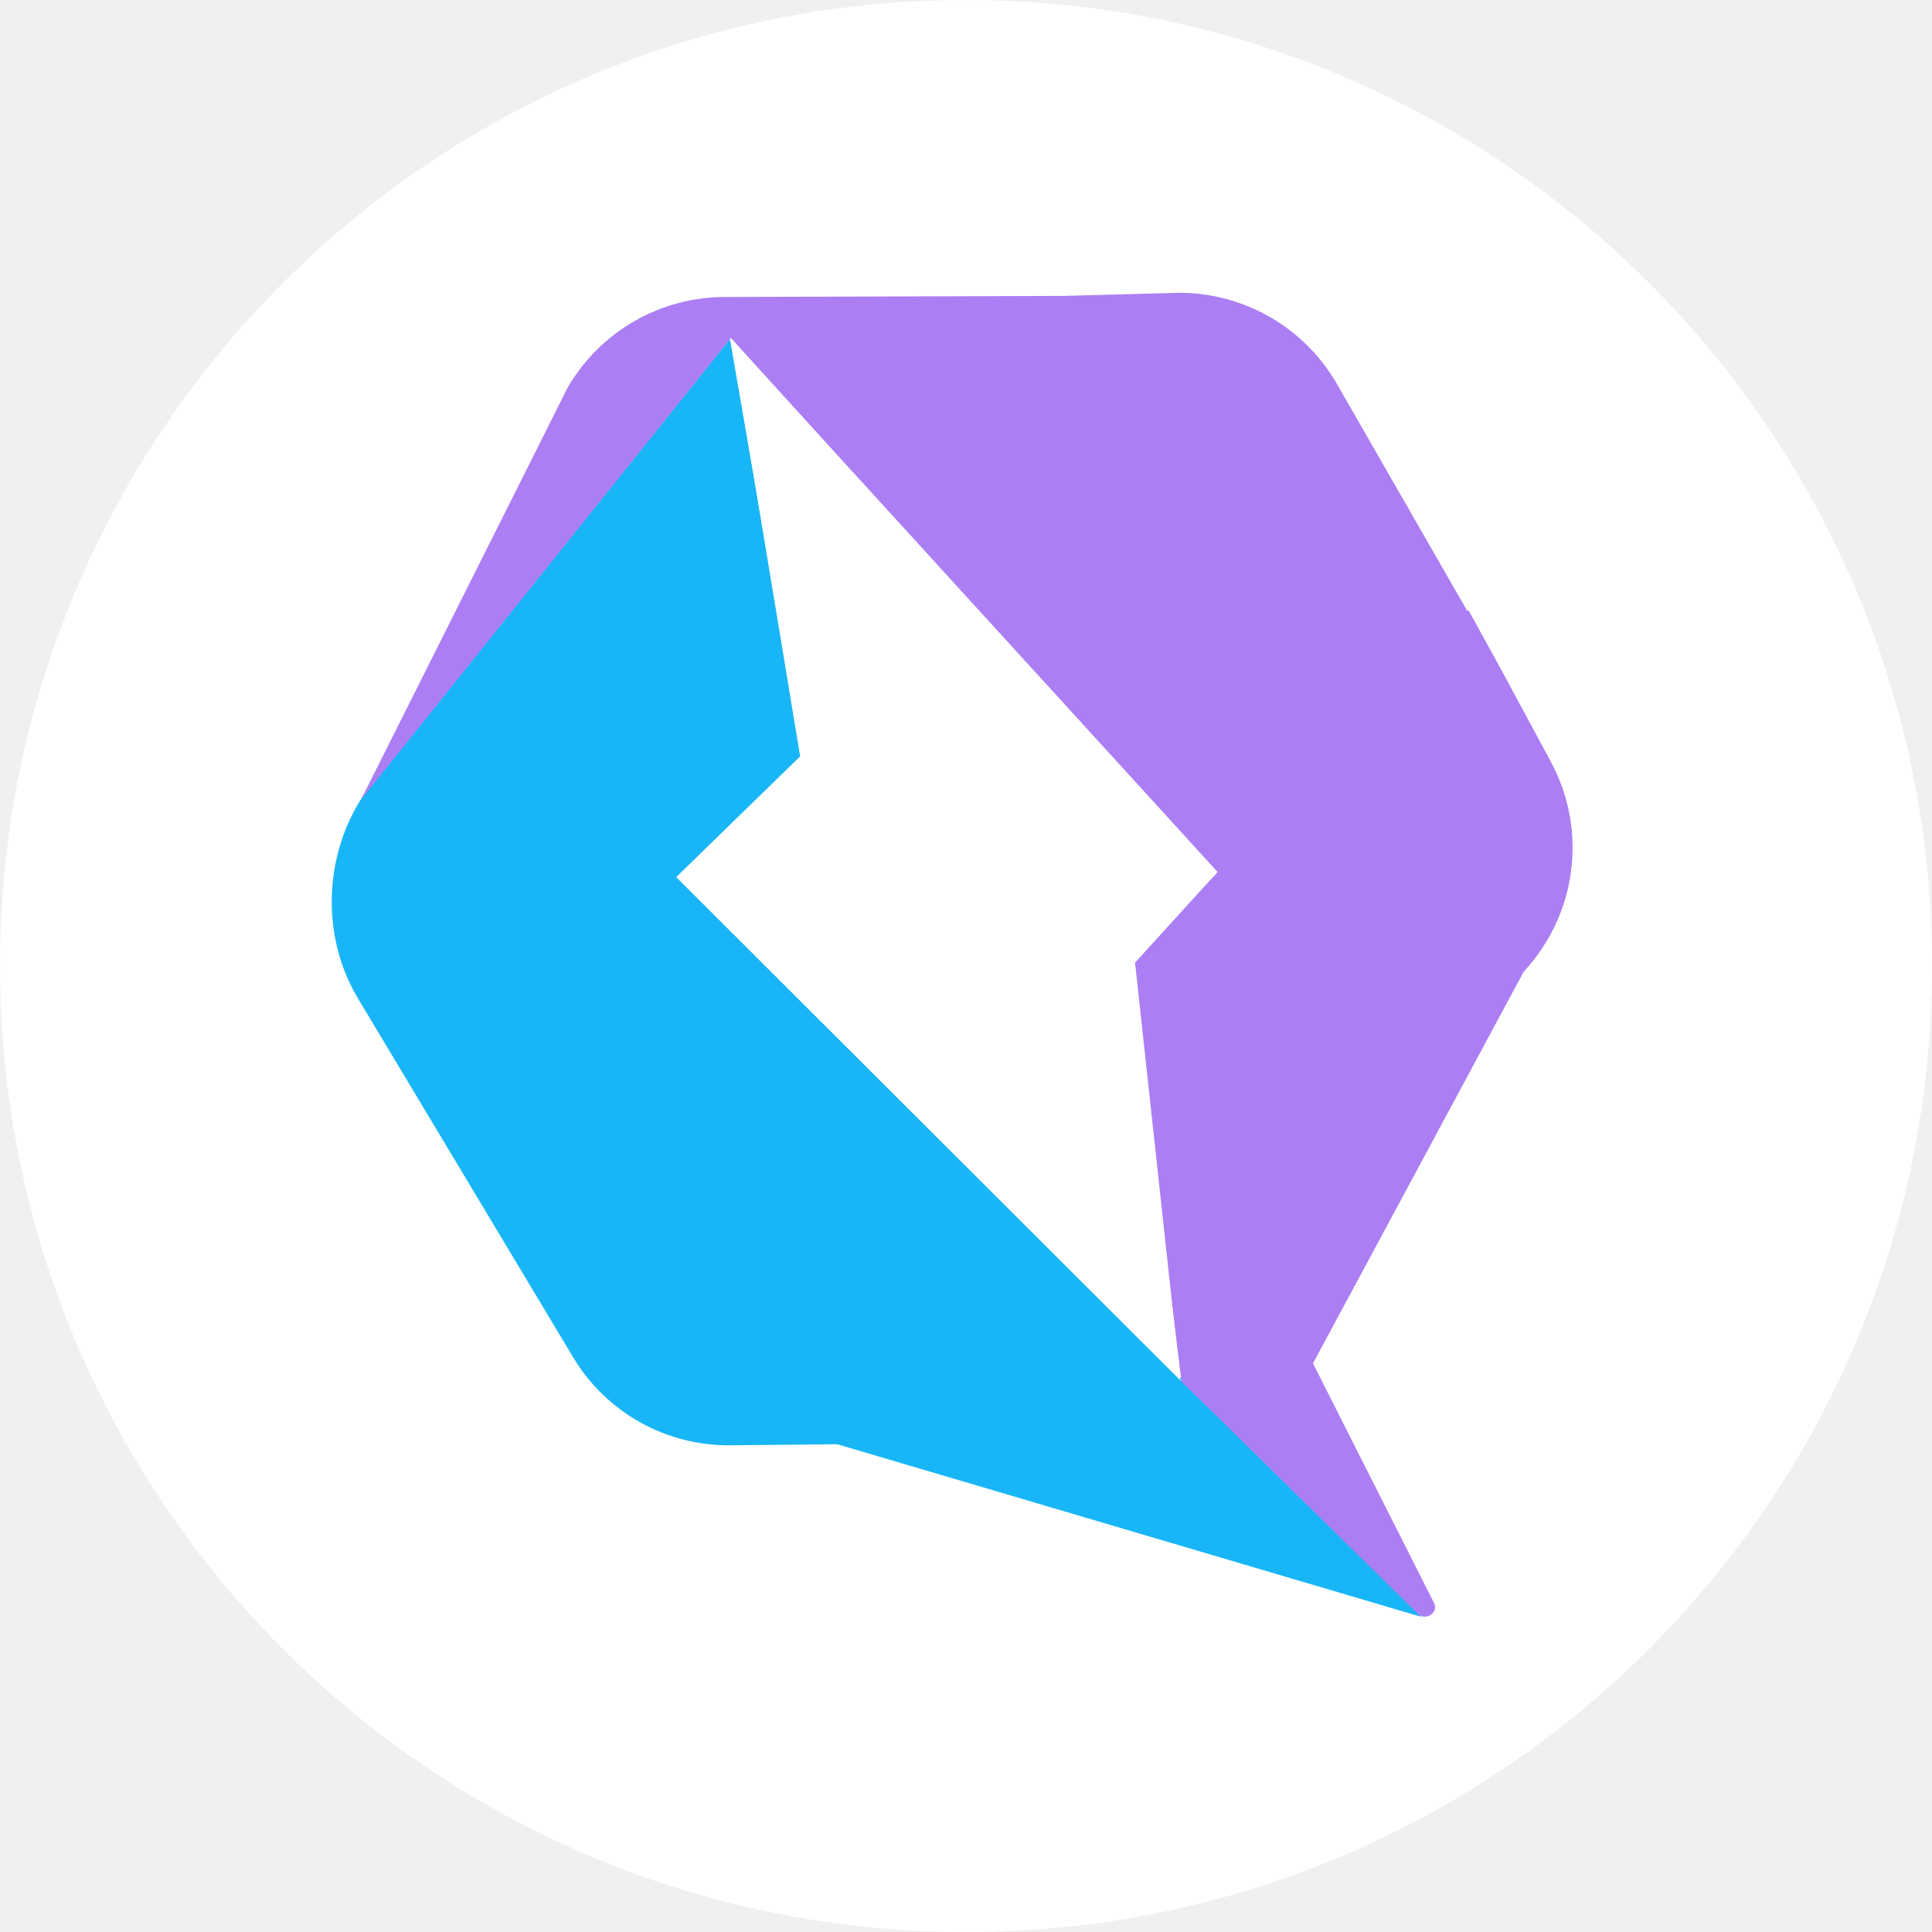
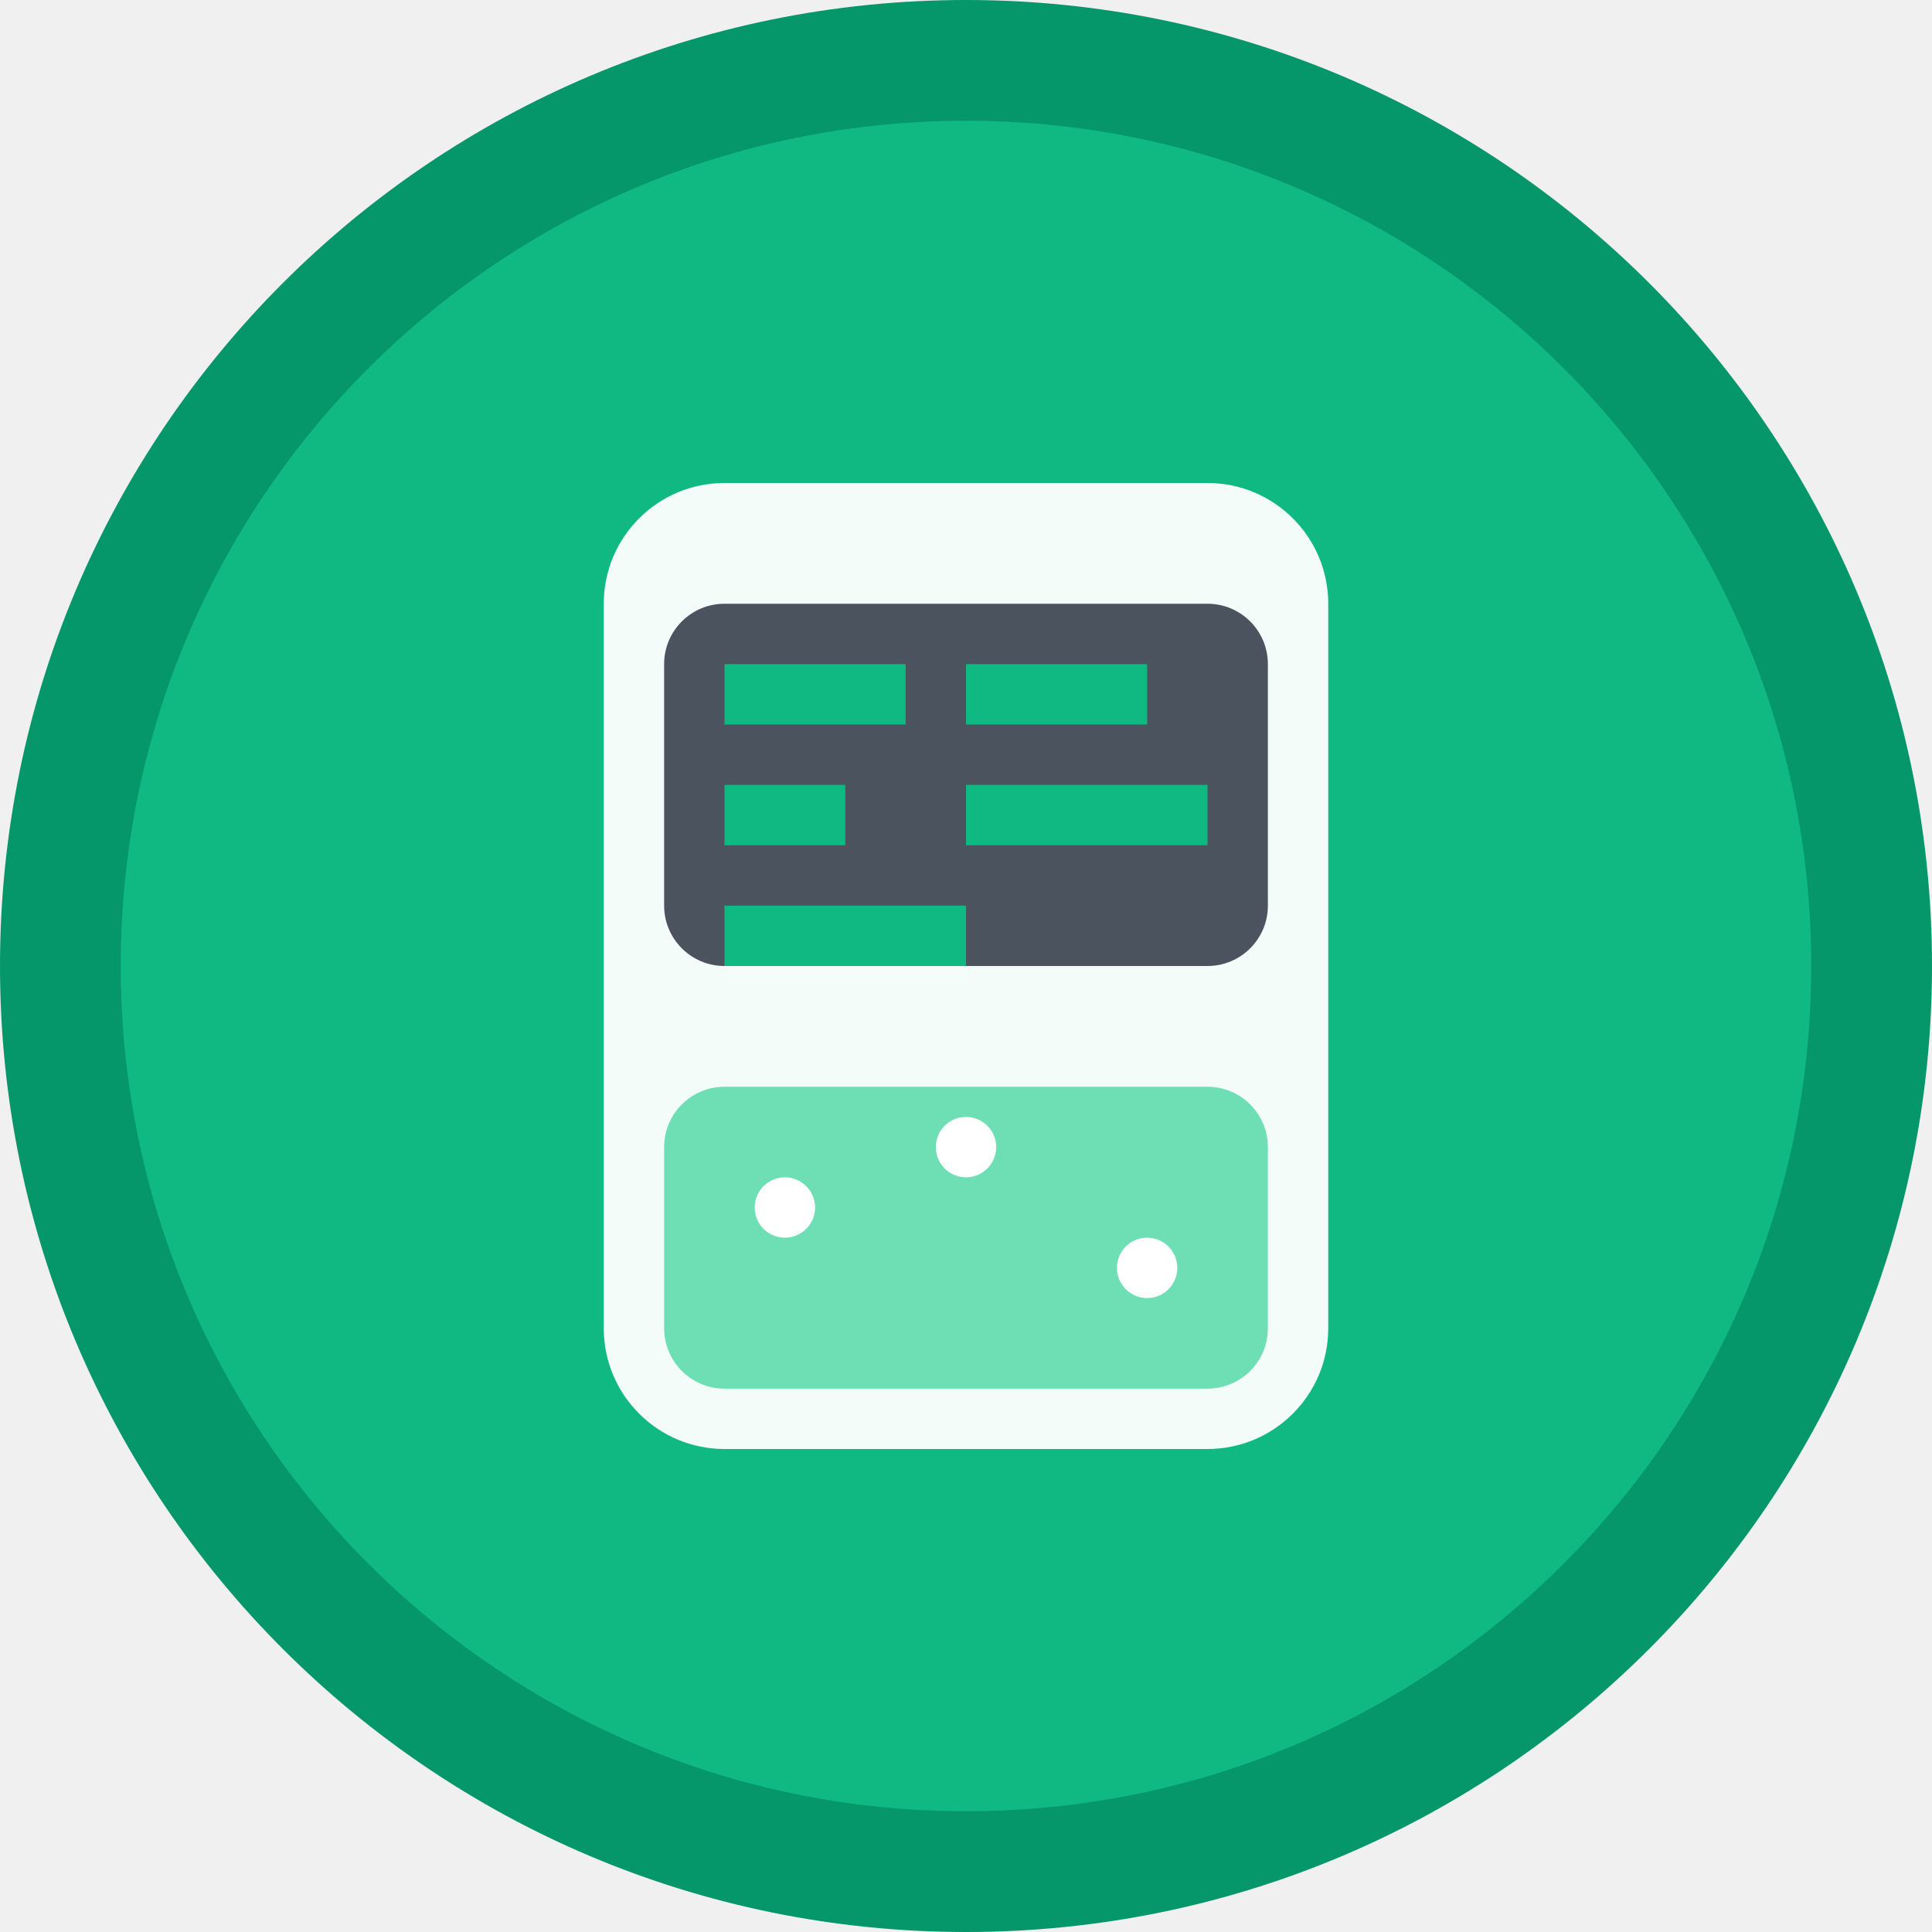
- <svg xmlns="http://www.w3.org/2000/svg" fill="none" viewBox="0 0 500 500">
-   <g clip-path="url(#a)">
-     <circle cx="250" cy="250" r="250" fill="#fff" />
-     <path fill="#18B6F6" d="m367.87 418.45-61.17-61.18-.94.13v-.67L175.7 227.53l32.05-31.13L188.9 87.73 99.56 199.09c-15.22 15.42-18.03 40.51-7.08 59.03l55.83 93.11a46.82 46.82 0 0 0 40.73 22.81l27.65-.27 151.18 44.68Z" />
-     <path fill="#AC7EF4" d="m401.25 196.94-12.29-22.81-6.41-11.67-2.54-4.56-.26.26-33.66-58.63a47.07 47.07 0 0 0-41.27-23.75l-29.51.8-88.01.28a47.07 47.07 0 0 0-40.33 23.34L93.4 207l95.76-119.54L314.7 226.19l-22.3 22.67 13.35 108.54.13-.26v.26h-.26l.26.27 10.42 10.2 50.62 49.78c2.13 2 5.6-.4 4.13-2.96l-31.25-61.85 54.5-101.3 1.73-2c.67-.81 1.33-1.62 1.87-2.42a46.8 46.8 0 0 0 3.34-50.18Z" />
-     <path fill="#fff" d="M315.1 225.65 189.18 87.6l17.9 108.14L175 227l130.5 130.27-11.75-108.14 21.37-23.48Z" />
-   </g>
-   <defs>
-     <clipPath id="a">
-       <path fill="#fff" d="M0 0h500v500H0z" />
-     </clipPath>
-   </defs>
+ <svg xmlns="http://www.w3.org/2000/svg" width="32" height="32" viewBox="0 0 32 32">
+   <circle cx="16" cy="16" r="15" fill="#10B981" stroke="#059669" stroke-width="2" />
+   <rect x="10" y="8" width="12" height="16" rx="2" fill="#ffffff" opacity="0.95" />
+   <rect x="11" y="18" width="10" height="5" rx="1" fill="#34D399" opacity="0.7" />
+   <rect x="11" y="10" width="10" height="6" rx="1" fill="#1f2937" opacity="0.8" />
+   <rect x="12" y="11" width="3" height="1" fill="#10B981" />
+   <rect x="16" y="11" width="3" height="1" fill="#10B981" />
+   <rect x="12" y="13" width="2" height="1" fill="#10B981" />
+   <rect x="16" y="13" width="4" height="1" fill="#10B981" />
+   <rect x="12" y="15" width="4" height="1" fill="#10B981" />
+   <circle cx="13" cy="20" r="0.5" fill="#ffffff" />
+   <circle cx="16" cy="19" r="0.5" fill="#ffffff" />
+   <circle cx="19" cy="21" r="0.5" fill="#ffffff" />
</svg>
